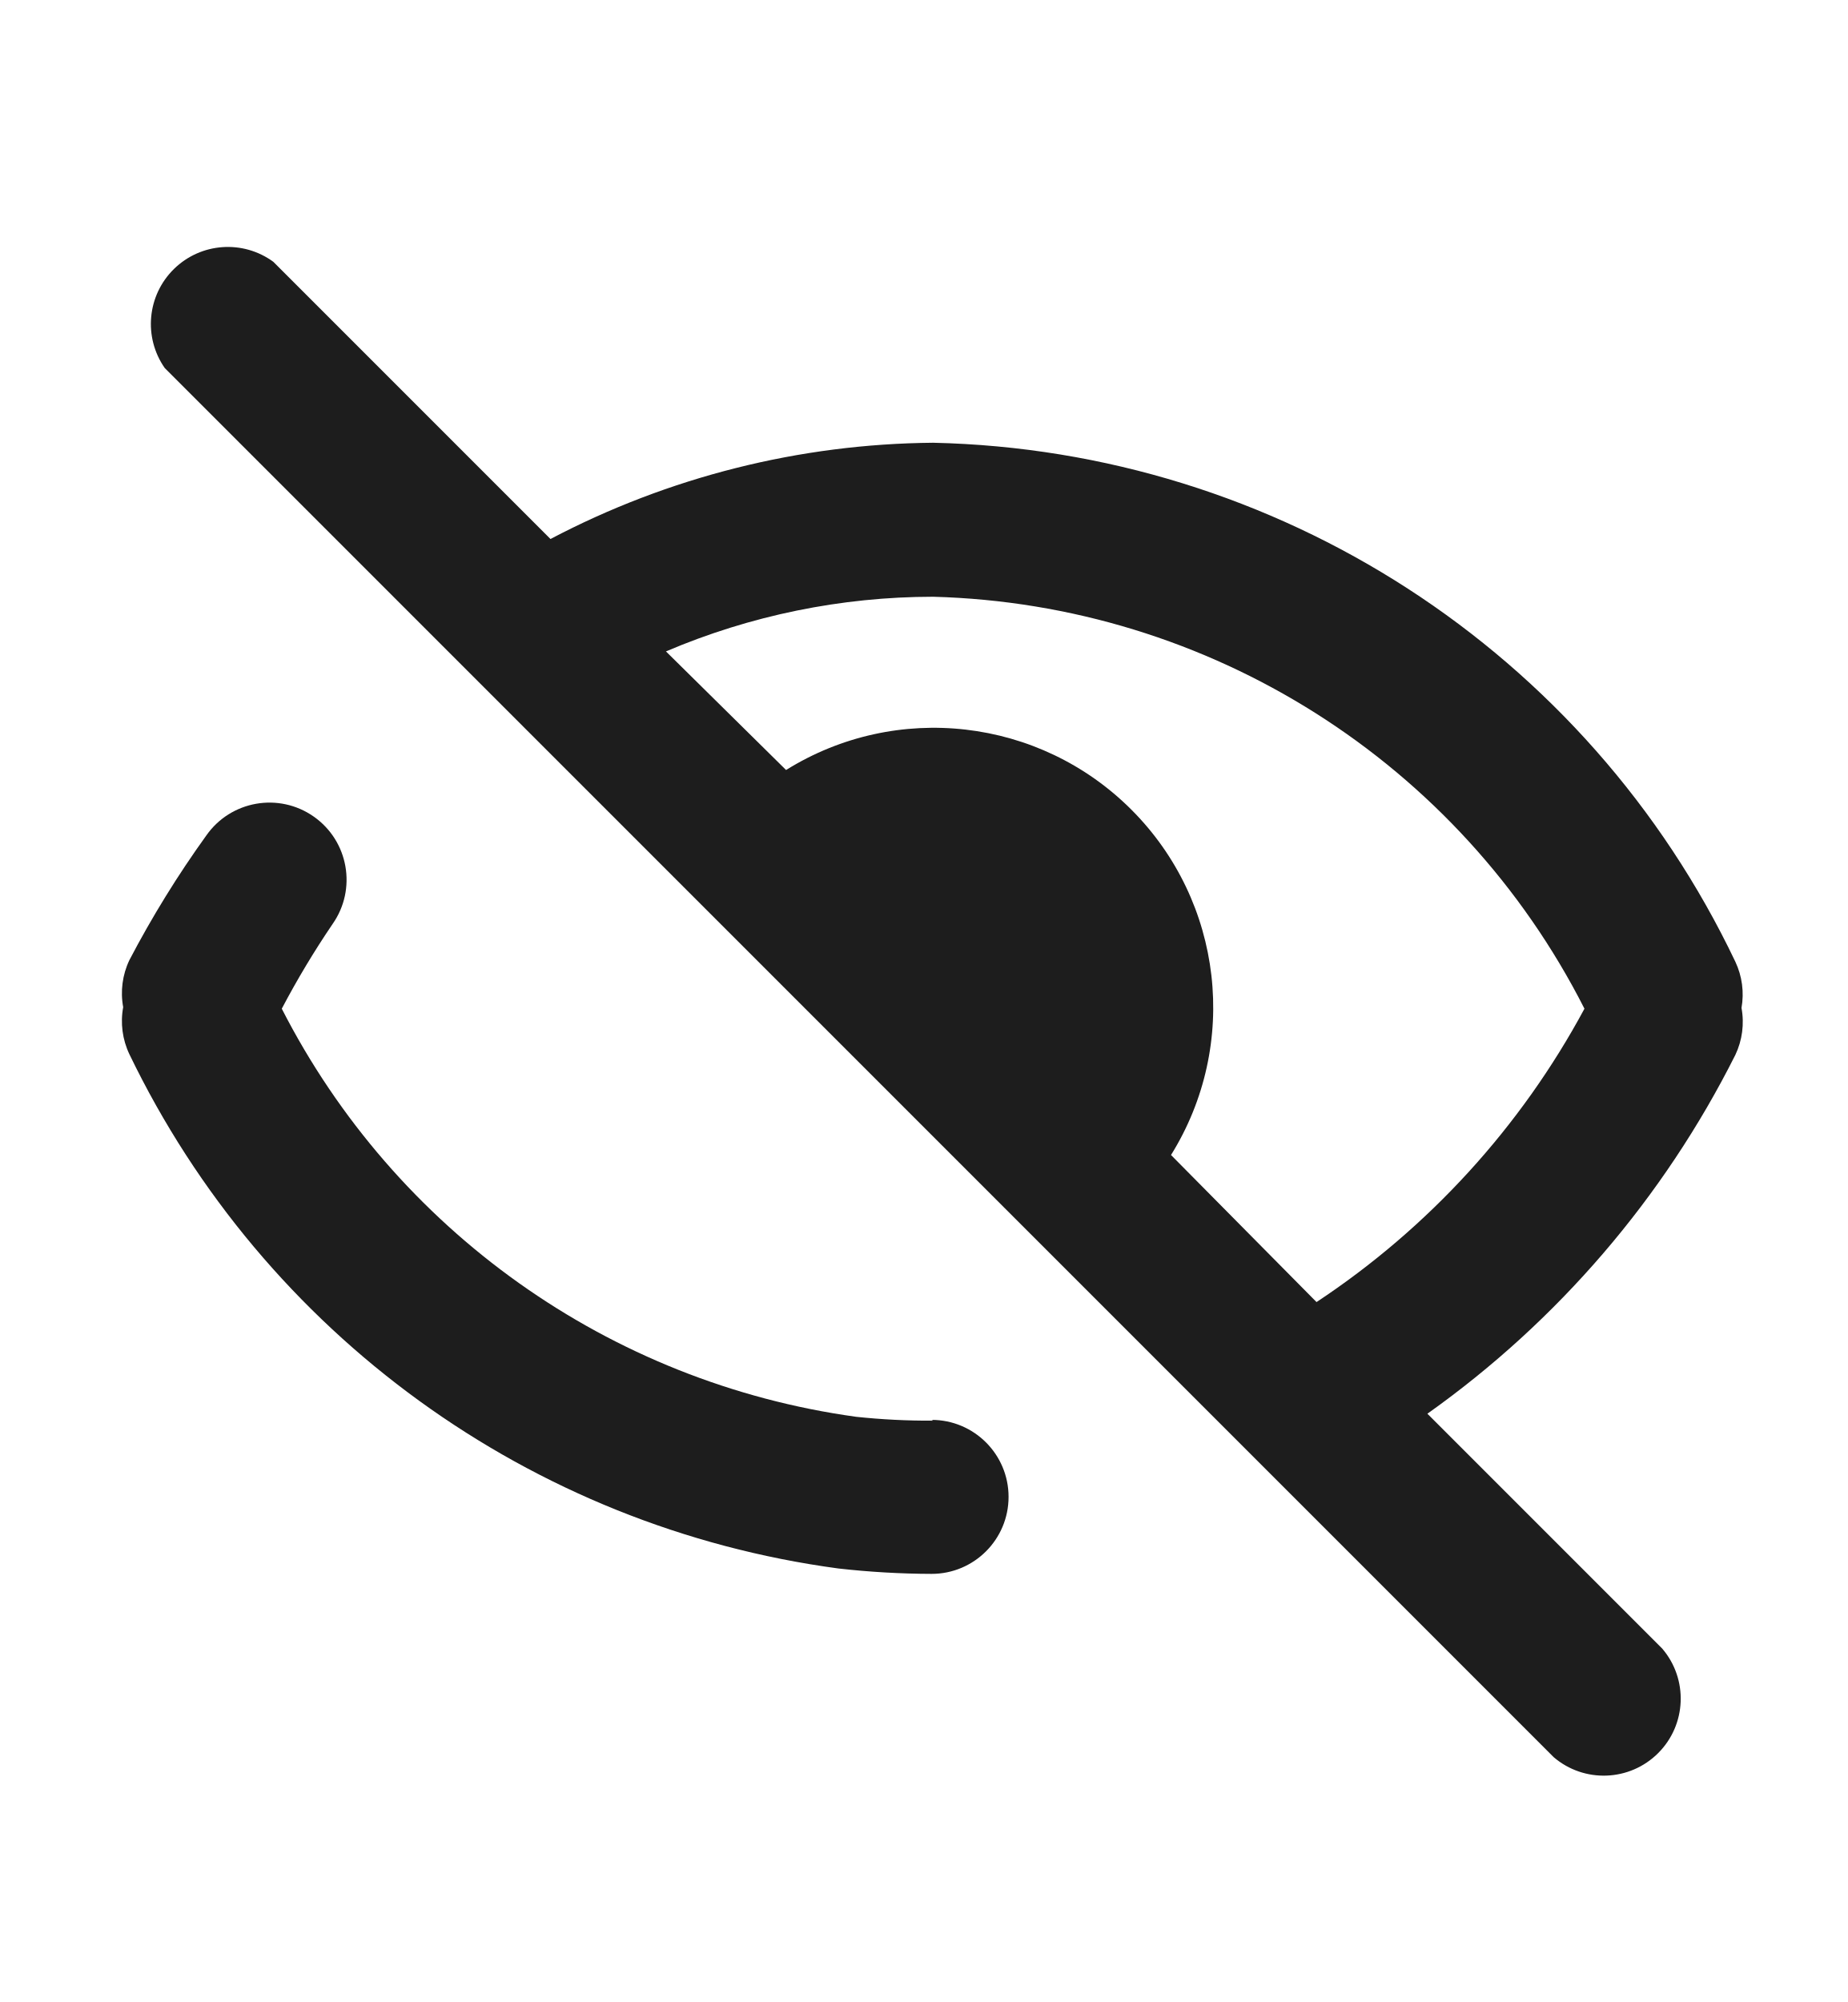
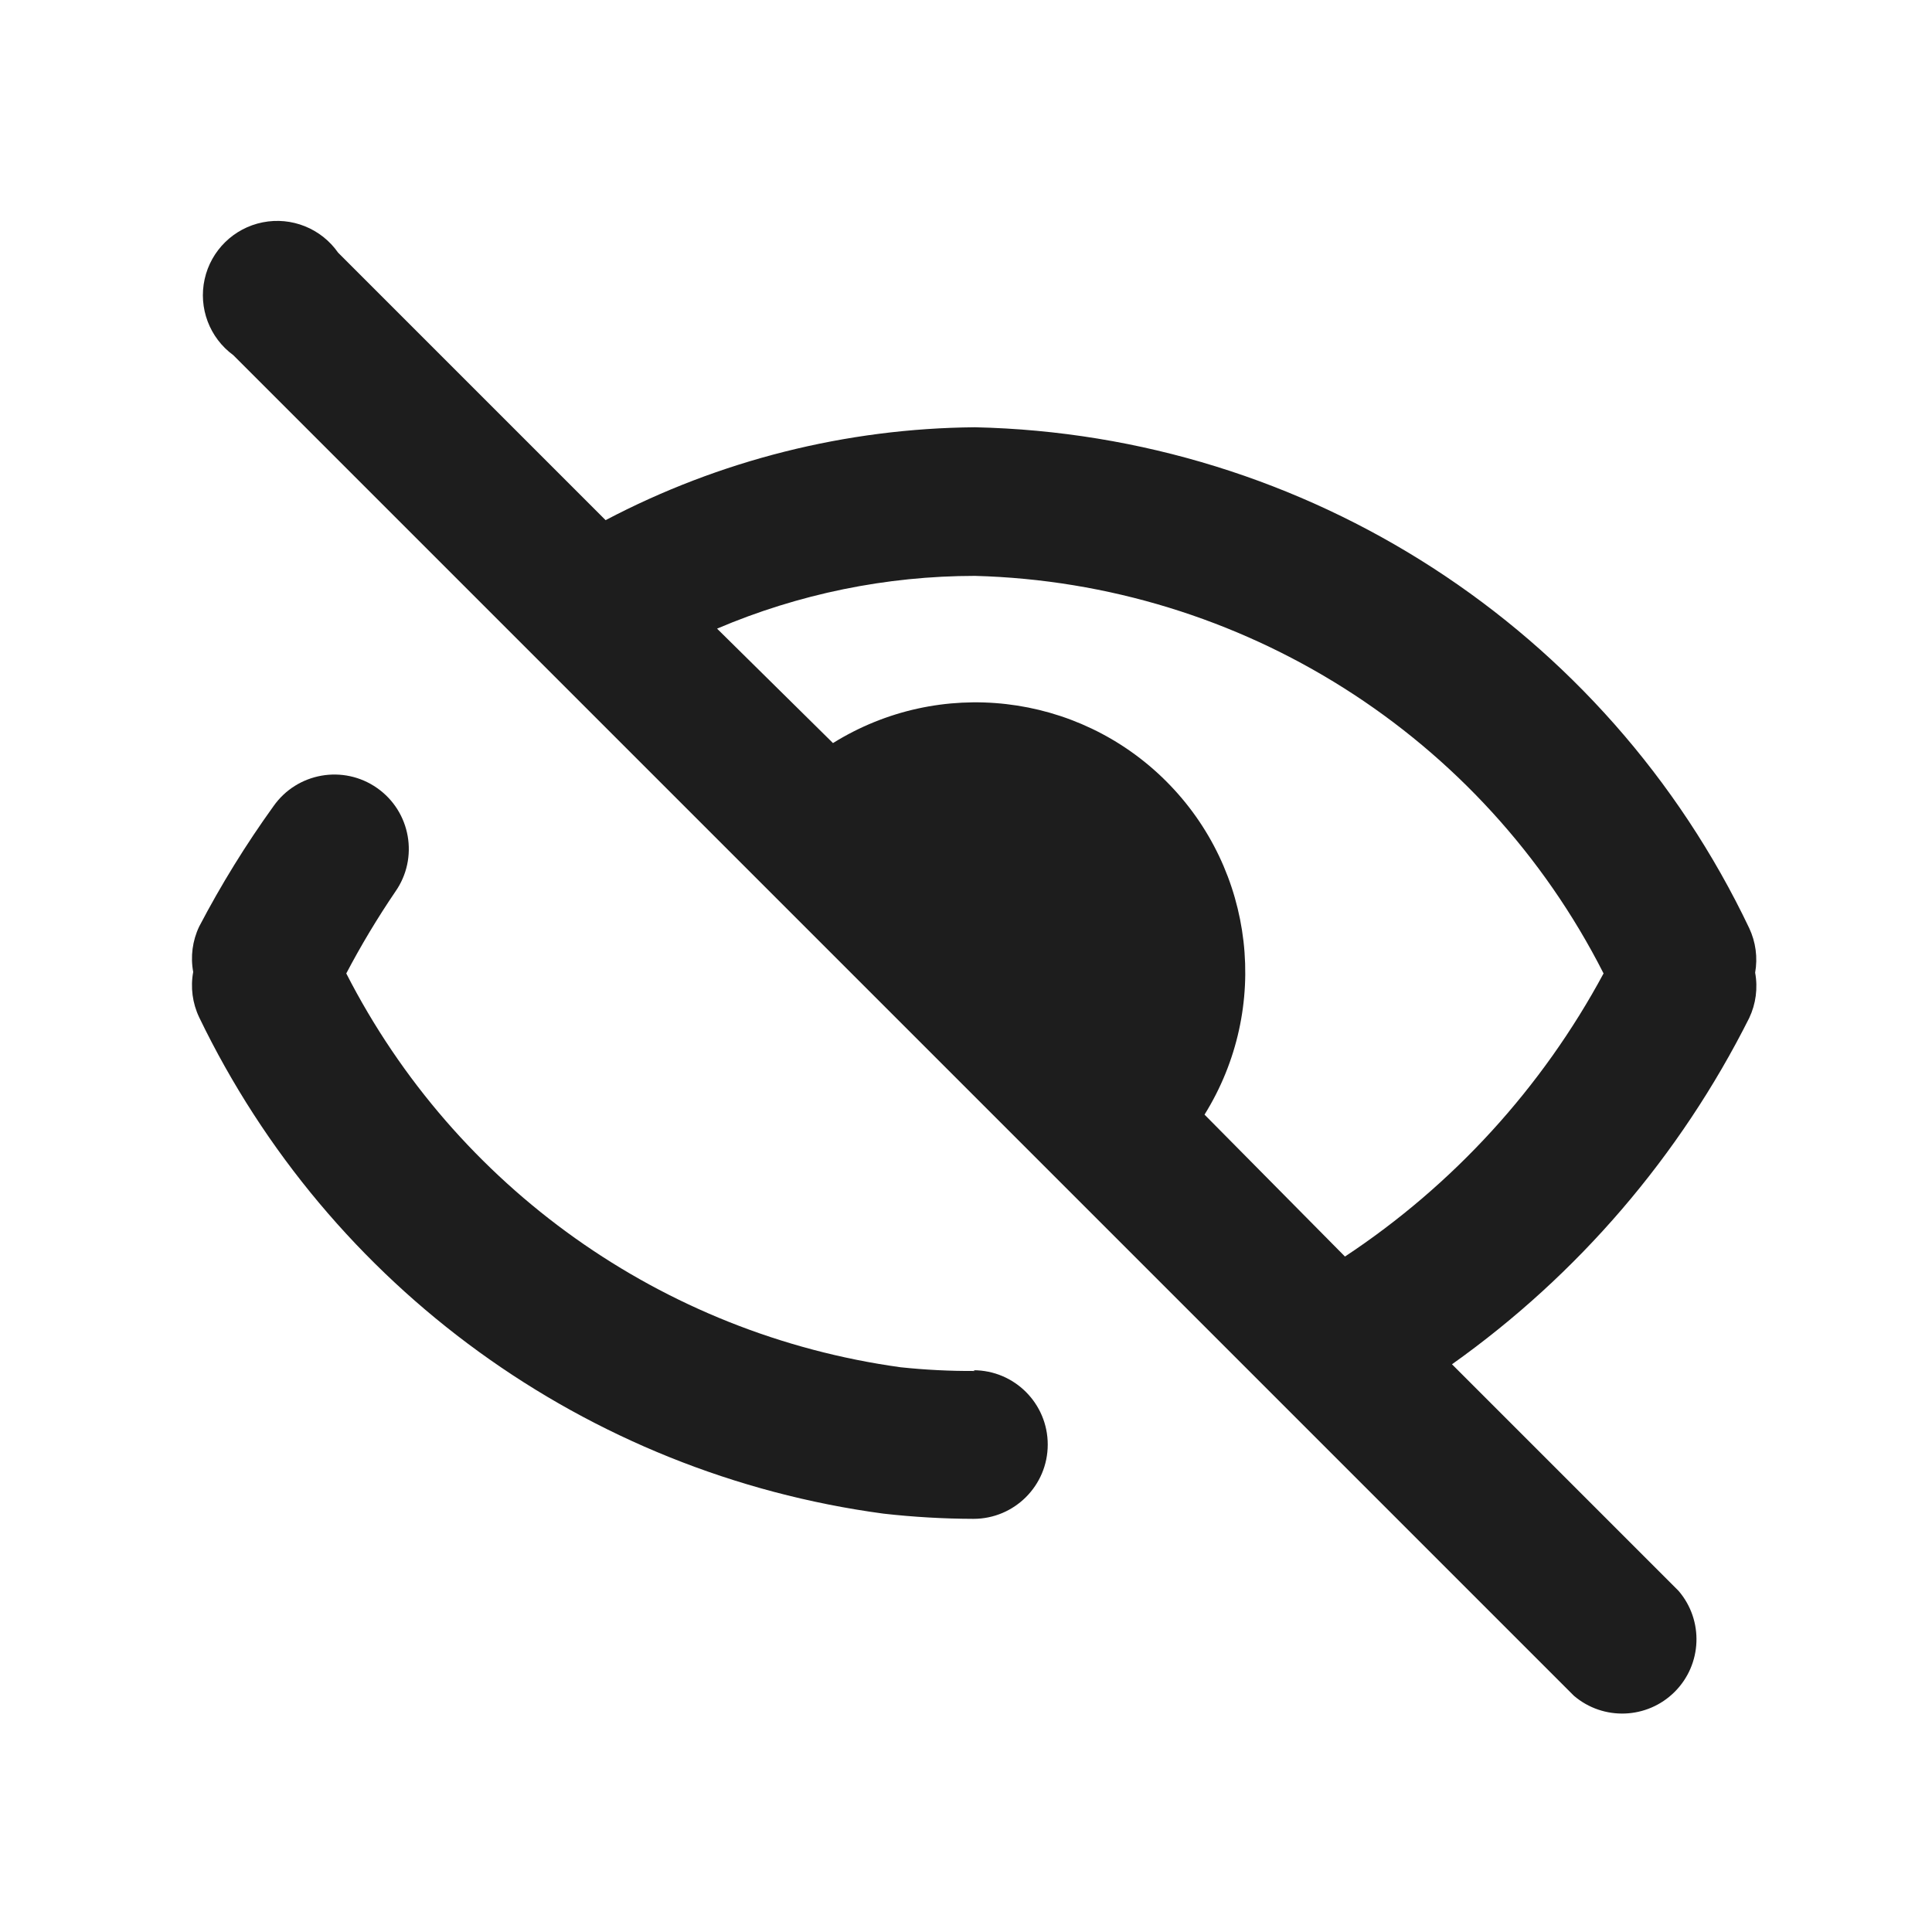
- <svg viewBox="0 0 24 26">
-   <path fill="#1d1d1d" class="icon__shape" d="M22.54,12.49A11.83,11.83,0,0,0,12.12,5.75,10.87,10.87,0,0,0,7.15,7l-3.6-3.6A1,1,0,0,0,2.14,4.78L16.25,18.89h0l3.93,3.93a1,1,0,0,0,1.41-1.41l-3.05-3.05a12.71,12.71,0,0,0,4-4.66,1,1,0,0,0,.08-.61A1,1,0,0,0,22.54,12.49ZM17.1,16.91,15.21,15a3.63,3.63,0,0,0-5-5L8.65,8.46a8.86,8.86,0,0,1,3.47-.71,9.78,9.78,0,0,1,8.46,5.35A10.58,10.58,0,0,1,17.1,16.91Z" />
-   <path fill="#1d1d1d" class="icon__shape" d="M12.12,18.45a9,9,0,0,1-1-.05A9.9,9.9,0,0,1,3.66,13.1,11.42,11.42,0,0,1,4.32,12a1,1,0,0,0-1.64-1.15,13.41,13.41,0,0,0-1,1.62,1,1,0,0,0-.08.61,1,1,0,0,0,.08.61,12,12,0,0,0,9.21,6.68,11.11,11.11,0,0,0,1.21.07,1,1,0,1,0,0-2Z" />
+ <svg viewBox="0 0 26 26">
+   <path fill="#1d1d1d" class="icon__shape" d="M23.54,12.49A11.83,11.83,0,0,0,13.12,5.75,10.87,10.87,0,0,0,8.15,7l-3.6-3.6A1,1,0,1,0,3.14,4.78L17.25,18.89h0l3.93,3.93a1,1,0,0,0,1.41-1.41l-3.05-3.05a12.71,12.71,0,0,0,4-4.66,1,1,0,0,0,.08-.61A1,1,0,0,0,23.54,12.49ZM18.1,16.91,16.21,15a3.63,3.63,0,0,0-5-5L9.65,8.46a8.86,8.86,0,0,1,3.47-.71,9.78,9.78,0,0,1,8.46,5.35A10.58,10.58,0,0,1,18.1,16.91Z" />
+   <path fill="#1d1d1d" class="icon__shape" d="M13.12,18.45a9,9,0,0,1-1-.05A9.9,9.9,0,0,1,4.66,13.1,11.42,11.42,0,0,1,5.32,12a1,1,0,0,0-1.64-1.15,13.41,13.41,0,0,0-1,1.62,1,1,0,0,0-.08.61,1,1,0,0,0,.08.61,12,12,0,0,0,9.21,6.68,11.11,11.11,0,0,0,1.21.07,1,1,0,1,0,0-2Z" />
</svg>
